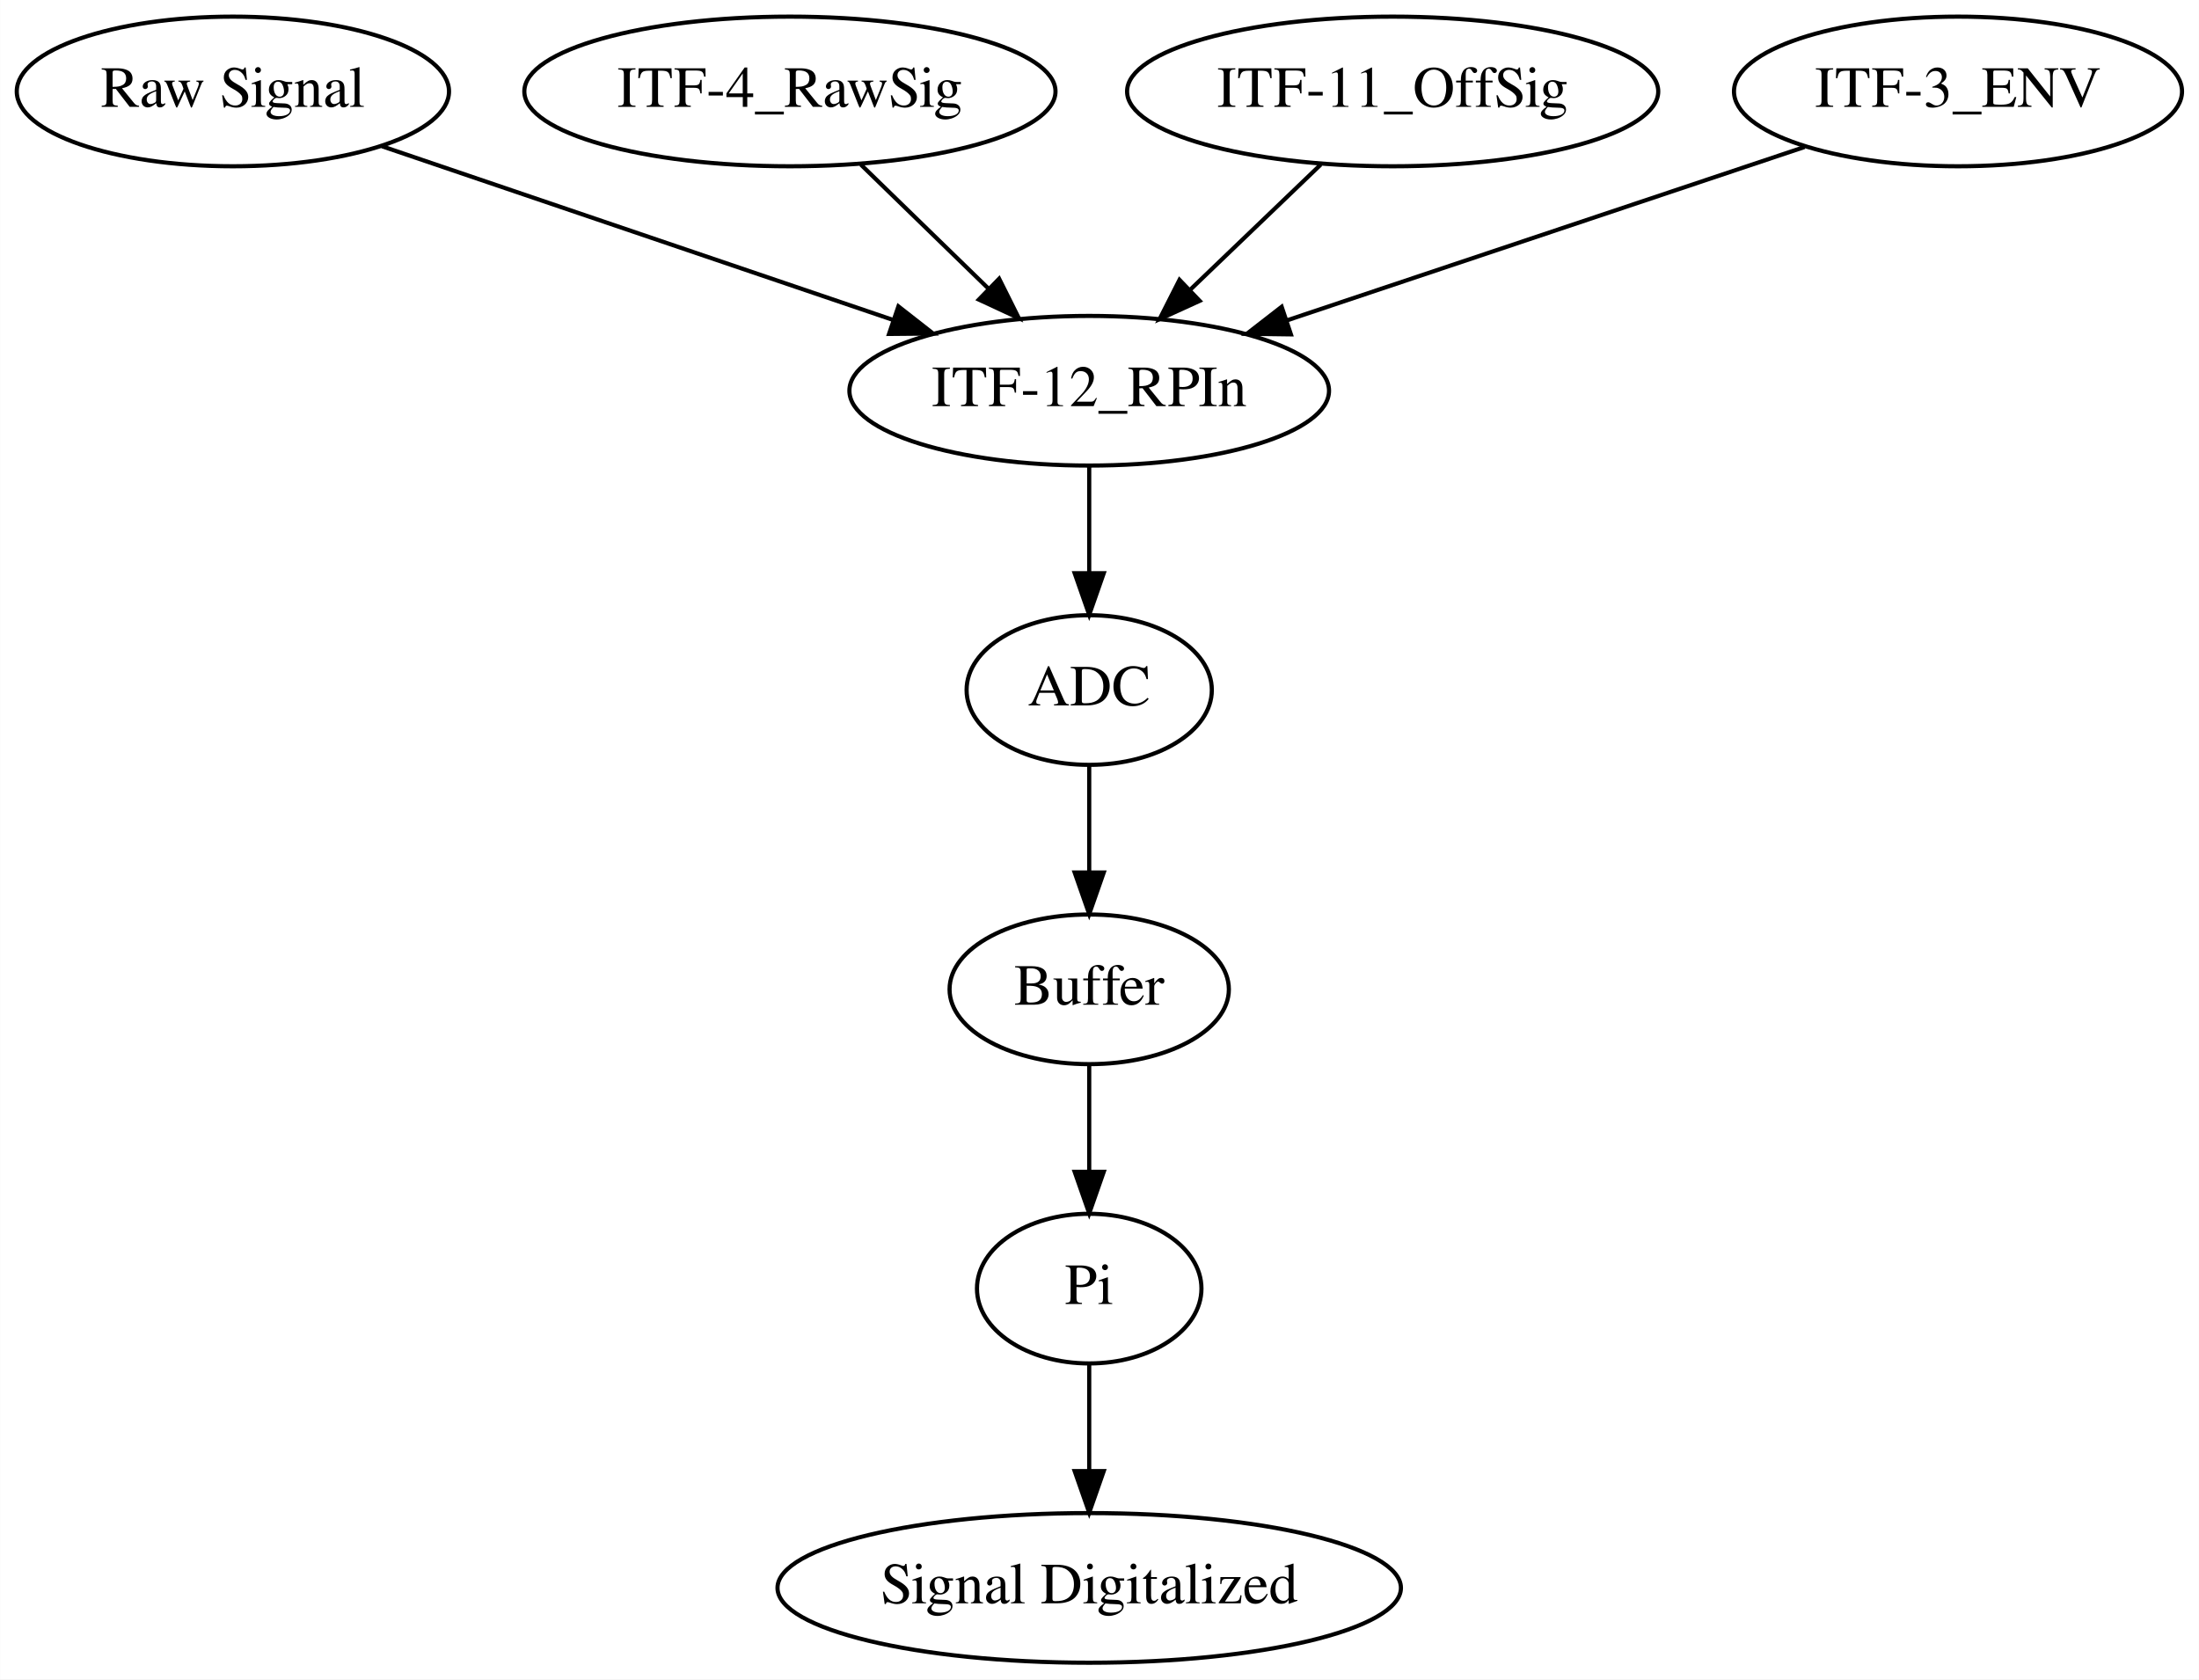
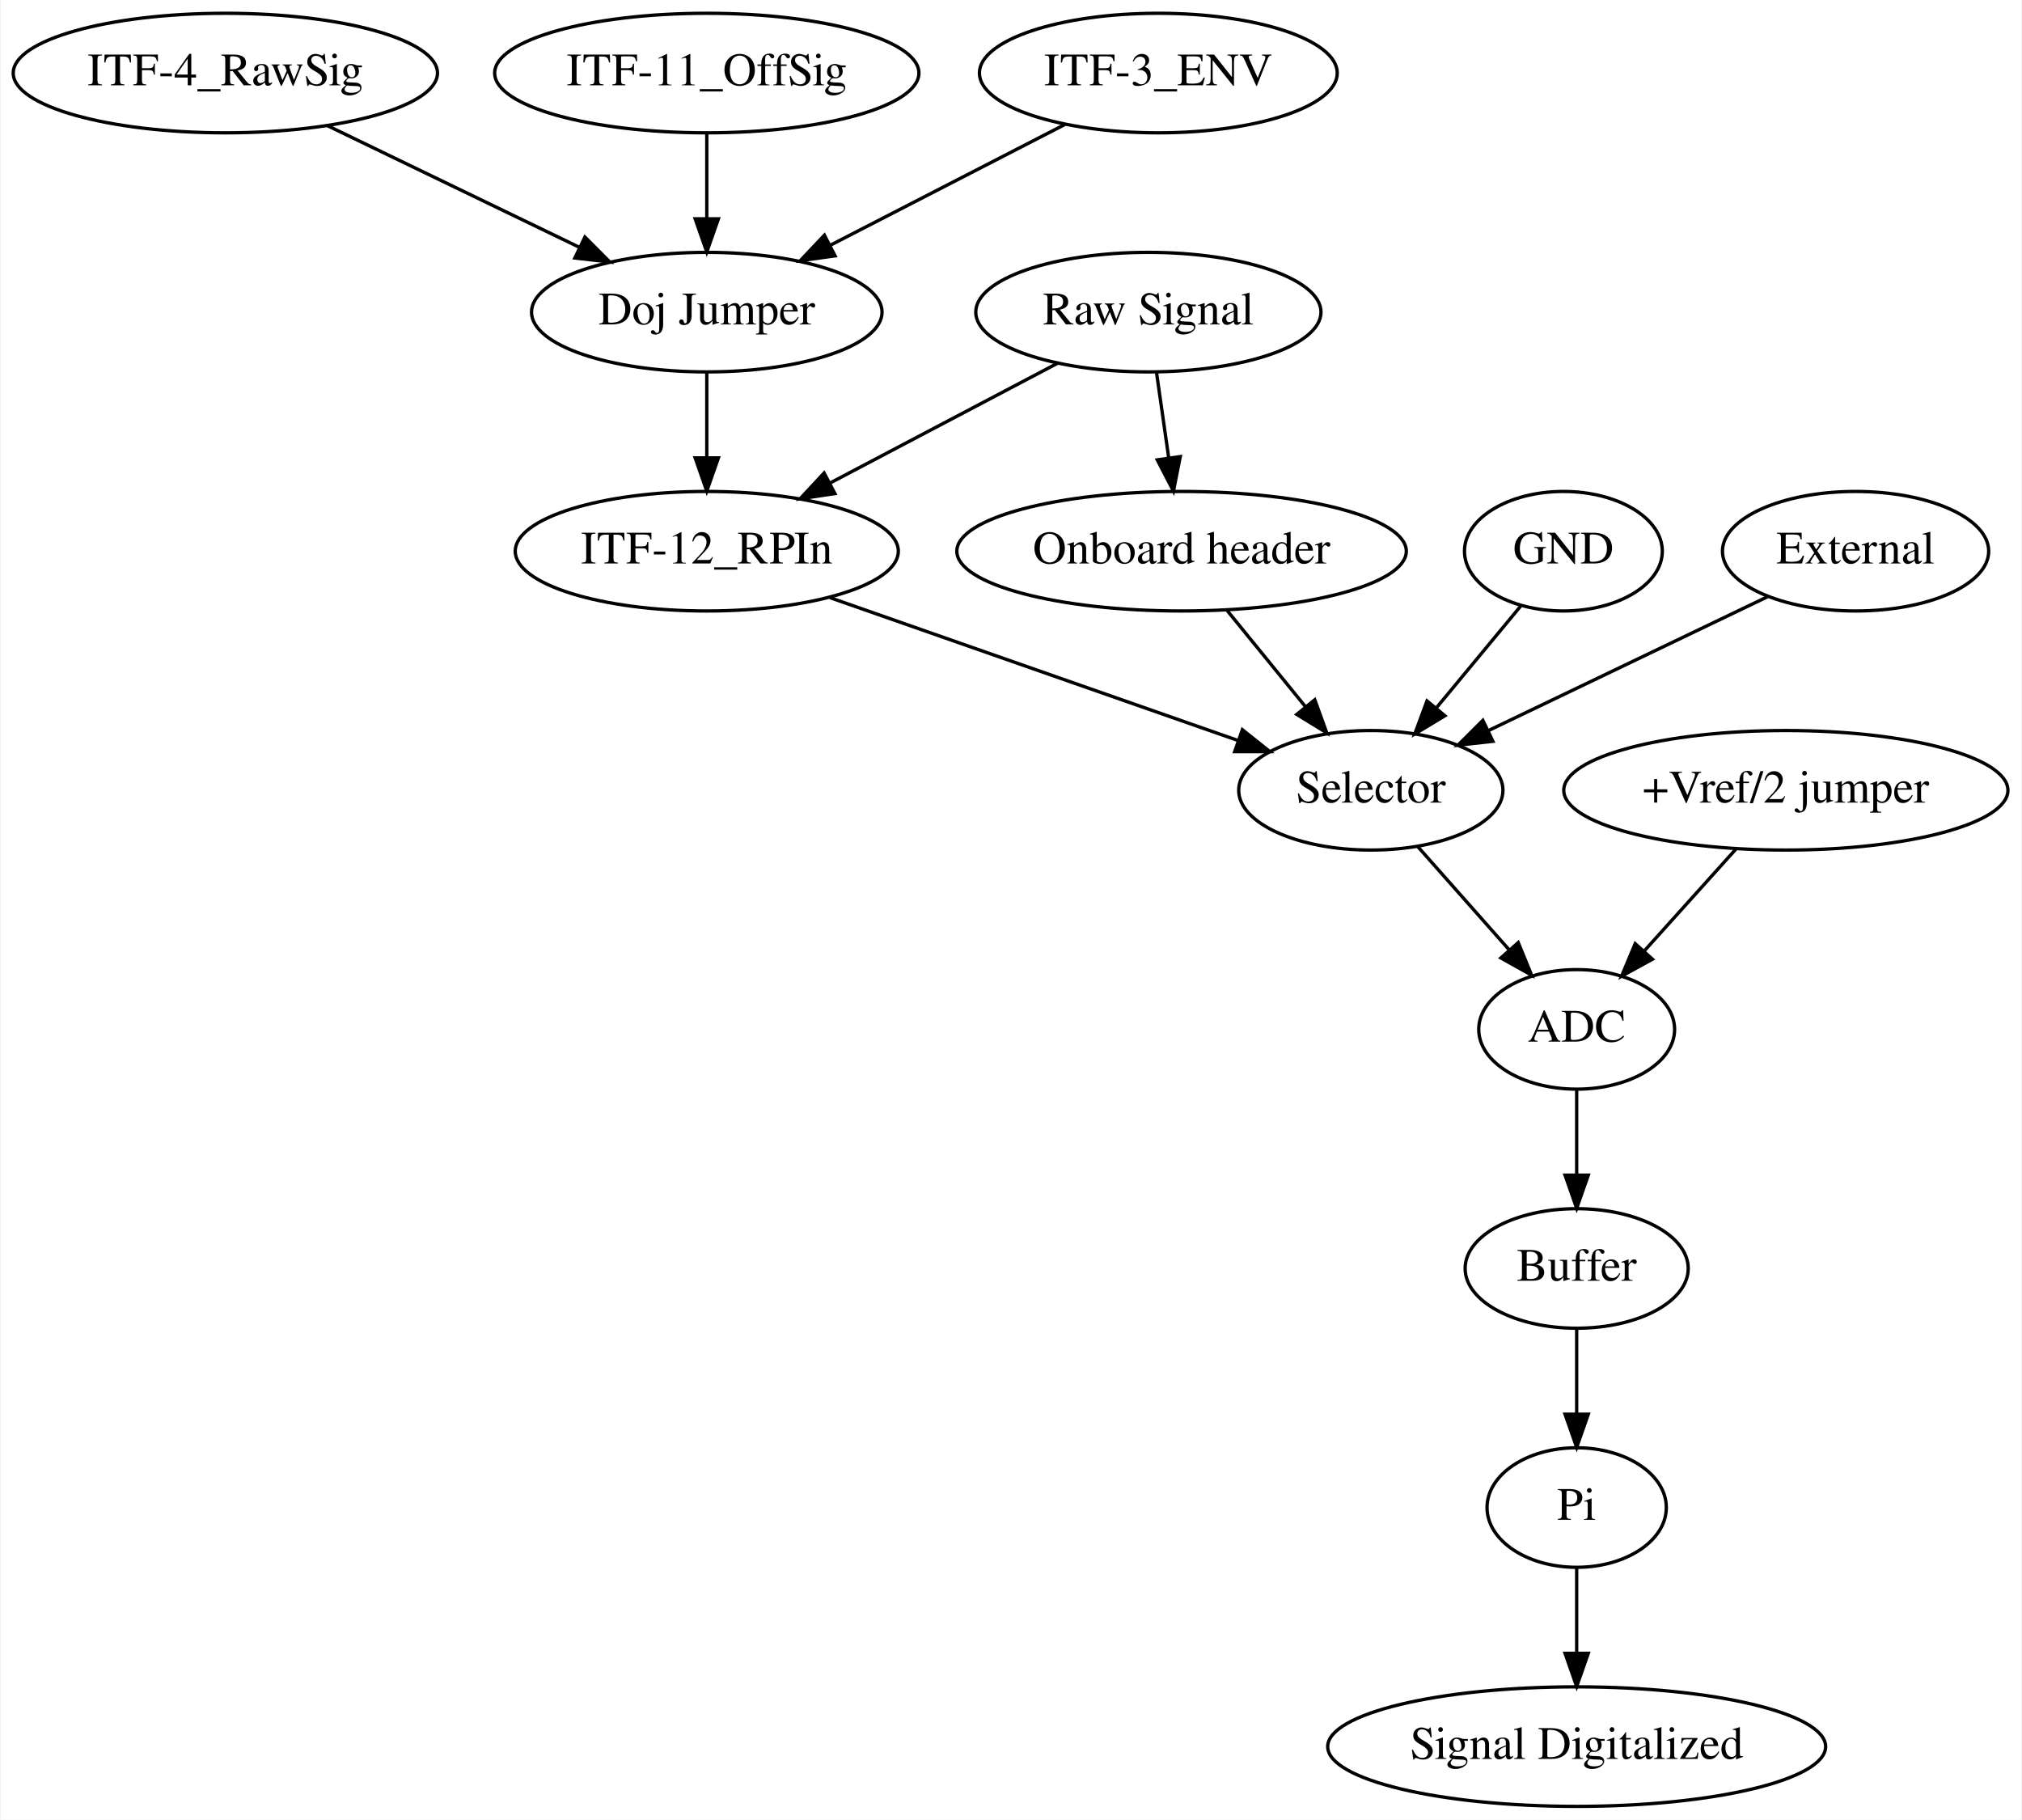
- <svg xmlns="http://www.w3.org/2000/svg" width="529pt" height="404pt" viewBox="0.00 0.00 528.94 404.00">
-   <g id="graph0" class="graph" transform="scale(1 1) rotate(0) translate(4 400)">
-     <polygon fill="white" stroke="none" points="-4,4 -4,-400 524.941,-400 524.941,4 -4,4" />
+ <svg xmlns="http://www.w3.org/2000/svg" width="609pt" height="548pt" viewBox="0.00 0.00 608.64 548.00">
+   <g id="graph0" class="graph" transform="scale(1 1) rotate(0) translate(4 544)">
+     <polygon fill="white" stroke="none" points="-4,4 -4,-544 604.638,-544 604.638,4 -4,4" />
    <g id="node1" class="node">
-       <ellipse fill="none" stroke="black" cx="51.995" cy="-378" rx="51.991" ry="18" />
-       <text text-anchor="middle" x="51.995" y="-374.3" font-family="Times,serif" font-size="14.00">Raw Signal</text>
+       <ellipse fill="none" stroke="black" cx="341.694" cy="-450" rx="51.991" ry="18" />
+       <text text-anchor="middle" x="341.694" y="-446.3" font-family="Times,serif" font-size="14.00">Raw Signal</text>
    </g>
    <g id="node2" class="node">
-       <ellipse fill="none" stroke="black" cx="257.995" cy="-306" rx="57.69" ry="18" />
-       <text text-anchor="middle" x="257.995" y="-302.3" font-family="Times,serif" font-size="14.00">ITF-12_RPIn</text>
+       <ellipse fill="none" stroke="black" cx="208.694" cy="-378" rx="57.69" ry="18" />
+       <text text-anchor="middle" x="208.694" y="-374.3" font-family="Times,serif" font-size="14.00">ITF-12_RPIn</text>
    </g>
    <g id="edge1" class="edge">
-       <path fill="none" stroke="black" d="M87.878,-364.807C121.951,-353.229 173.382,-335.752 210.771,-323.047" />
-       <polygon fill="black" stroke="black" points="212.094,-326.294 220.436,-319.763 209.842,-319.666 212.094,-326.294" />
+       <path fill="none" stroke="black" d="M314.459,-434.666C294.642,-424.236 267.579,-409.992 245.789,-398.524" />
+       <polygon fill="black" stroke="black" points="247.289,-395.358 236.81,-393.798 244.029,-401.552 247.289,-395.358" />
+     </g>
+     <g id="node8" class="node">
+       <ellipse fill="none" stroke="black" cx="351.694" cy="-378" rx="67.688" ry="18" />
+       <text text-anchor="middle" x="351.694" y="-374.3" font-family="Times,serif" font-size="14.00">Onboard header</text>
+     </g>
+     <g id="edge7" class="edge">
+       <path fill="none" stroke="black" d="M344.166,-431.697C345.268,-423.983 346.593,-414.712 347.821,-406.112" />
+       <polygon fill="black" stroke="black" points="351.301,-406.499 349.251,-396.104 344.372,-405.509 351.301,-406.499" />
    </g>
    <g id="node3" class="node">
-       <ellipse fill="none" stroke="black" cx="257.995" cy="-234" rx="29.497" ry="18" />
-       <text text-anchor="middle" x="257.995" y="-230.3" font-family="Times,serif" font-size="14.00">ADC</text>
+       <ellipse fill="none" stroke="black" cx="408.694" cy="-306" rx="39.794" ry="18" />
+       <text text-anchor="middle" x="408.694" y="-302.3" font-family="Times,serif" font-size="14.00">Selector</text>
    </g>
    <g id="edge2" class="edge">
-       <path fill="none" stroke="black" d="M257.995,-287.697C257.995,-279.983 257.995,-270.712 257.995,-262.112" />
-       <polygon fill="black" stroke="black" points="261.495,-262.104 257.995,-252.104 254.495,-262.104 261.495,-262.104" />
+       <path fill="none" stroke="black" d="M245.844,-363.998C280.745,-351.782 332.823,-333.555 368.64,-321.019" />
+       <polygon fill="black" stroke="black" points="370.001,-324.251 378.283,-317.644 367.688,-317.644 370.001,-324.251" />
    </g>
    <g id="node4" class="node">
-       <ellipse fill="none" stroke="black" cx="257.995" cy="-162" rx="33.595" ry="18" />
-       <text text-anchor="middle" x="257.995" y="-158.3" font-family="Times,serif" font-size="14.00">Buffer</text>
+       <ellipse fill="none" stroke="black" cx="470.694" cy="-234" rx="29.497" ry="18" />
+       <text text-anchor="middle" x="470.694" y="-230.3" font-family="Times,serif" font-size="14.00">ADC</text>
    </g>
    <g id="edge3" class="edge">
-       <path fill="none" stroke="black" d="M257.995,-215.697C257.995,-207.983 257.995,-198.712 257.995,-190.112" />
-       <polygon fill="black" stroke="black" points="261.495,-190.104 257.995,-180.104 254.495,-190.104 261.495,-190.104" />
+       <path fill="none" stroke="black" d="M422.763,-289.116C430.882,-279.949 441.237,-268.259 450.242,-258.091" />
+       <polygon fill="black" stroke="black" points="453.097,-260.147 457.107,-250.34 447.857,-255.505 453.097,-260.147" />
    </g>
    <g id="node5" class="node">
-       <ellipse fill="none" stroke="black" cx="257.995" cy="-90" rx="27" ry="18" />
-       <text text-anchor="middle" x="257.995" y="-86.3" font-family="Times,serif" font-size="14.00">Pi</text>
+       <ellipse fill="none" stroke="black" cx="470.694" cy="-162" rx="33.595" ry="18" />
+       <text text-anchor="middle" x="470.694" y="-158.3" font-family="Times,serif" font-size="14.00">Buffer</text>
    </g>
    <g id="edge4" class="edge">
-       <path fill="none" stroke="black" d="M257.995,-143.697C257.995,-135.983 257.995,-126.712 257.995,-118.112" />
-       <polygon fill="black" stroke="black" points="261.495,-118.104 257.995,-108.104 254.495,-118.104 261.495,-118.104" />
+       <path fill="none" stroke="black" d="M470.694,-215.697C470.694,-207.983 470.694,-198.712 470.694,-190.112" />
+       <polygon fill="black" stroke="black" points="474.194,-190.104 470.694,-180.104 467.194,-190.104 474.194,-190.104" />
    </g>
    <g id="node6" class="node">
-       <ellipse fill="none" stroke="black" cx="257.995" cy="-18" rx="74.987" ry="18" />
-       <text text-anchor="middle" x="257.995" y="-14.3" font-family="Times,serif" font-size="14.00">Signal Digitalized</text>
+       <ellipse fill="none" stroke="black" cx="470.694" cy="-90" rx="27" ry="18" />
+       <text text-anchor="middle" x="470.694" y="-86.3" font-family="Times,serif" font-size="14.00">Pi</text>
    </g>
    <g id="edge5" class="edge">
-       <path fill="none" stroke="black" d="M257.995,-71.697C257.995,-63.983 257.995,-54.712 257.995,-46.112" />
-       <polygon fill="black" stroke="black" points="261.495,-46.104 257.995,-36.104 254.495,-46.104 261.495,-46.104" />
+       <path fill="none" stroke="black" d="M470.694,-143.697C470.694,-135.983 470.694,-126.712 470.694,-118.112" />
+       <polygon fill="black" stroke="black" points="474.194,-118.104 470.694,-108.104 467.194,-118.104 474.194,-118.104" />
    </g>
    <g id="node7" class="node">
-       <ellipse fill="none" stroke="black" cx="185.995" cy="-378" rx="63.889" ry="18" />
-       <text text-anchor="middle" x="185.995" y="-374.3" font-family="Times,serif" font-size="14.00">ITF-4_RawSig</text>
+       <ellipse fill="none" stroke="black" cx="470.694" cy="-18" rx="74.987" ry="18" />
+       <text text-anchor="middle" x="470.694" y="-14.3" font-family="Times,serif" font-size="14.00">Signal Digitalized</text>
    </g>
    <g id="edge6" class="edge">
-       <path fill="none" stroke="black" d="M203.058,-360.411C212.204,-351.519 223.63,-340.411 233.689,-330.631" />
-       <polygon fill="black" stroke="black" points="236.325,-332.95 241.055,-323.47 231.445,-327.931 236.325,-332.95" />
+       <path fill="none" stroke="black" d="M470.694,-71.697C470.694,-63.983 470.694,-54.712 470.694,-46.112" />
+       <polygon fill="black" stroke="black" points="474.194,-46.104 470.694,-36.104 467.194,-46.104 474.194,-46.104" />
    </g>
-     <g id="node8" class="node">
-       <ellipse fill="none" stroke="black" cx="330.995" cy="-378" rx="63.889" ry="18" />
-       <text text-anchor="middle" x="330.995" y="-374.3" font-family="Times,serif" font-size="14.00">ITF-11_OffSig</text>
-     </g>
-     <g id="edge7" class="edge">
-       <path fill="none" stroke="black" d="M313.695,-360.411C304.355,-351.455 292.67,-340.25 282.418,-330.419" />
-       <polygon fill="black" stroke="black" points="284.56,-327.623 274.919,-323.228 279.715,-332.676 284.56,-327.623" />
+     <g id="edge8" class="edge">
+       <path fill="none" stroke="black" d="M365.492,-360.055C372.526,-351.418 381.204,-340.76 388.933,-331.268" />
+       <polygon fill="black" stroke="black" points="391.816,-333.271 395.416,-323.307 386.387,-328.851 391.816,-333.271" />
    </g>
    <g id="node9" class="node">
-       <ellipse fill="none" stroke="black" cx="466.995" cy="-378" rx="53.891" ry="18" />
-       <text text-anchor="middle" x="466.995" y="-374.3" font-family="Times,serif" font-size="14.00">ITF-3_ENV</text>
+       <ellipse fill="none" stroke="black" cx="533.694" cy="-306" rx="66.888" ry="18" />
+       <text text-anchor="middle" x="533.694" y="-302.3" font-family="Times,serif" font-size="14.00">+Vref/2 jumper</text>
    </g>
-     <g id="edge8" class="edge">
-       <path fill="none" stroke="black" d="M430.111,-364.647C395.473,-353.045 343.464,-335.626 305.686,-322.973" />
-       <polygon fill="black" stroke="black" points="306.515,-319.56 295.921,-319.702 304.292,-326.197 306.515,-319.56" />
+     <g id="edge9" class="edge">
+       <path fill="none" stroke="black" d="M518.764,-288.411C510.495,-279.223 500.097,-267.67 491.088,-257.66" />
+       <polygon fill="black" stroke="black" points="493.52,-255.13 484.229,-250.038 488.317,-259.813 493.52,-255.13" />
+     </g>
+     <g id="node10" class="node">
+       <ellipse fill="none" stroke="black" cx="466.694" cy="-378" rx="29.795" ry="18" />
+       <text text-anchor="middle" x="466.694" y="-374.3" font-family="Times,serif" font-size="14.00">GND</text>
+     </g>
+     <g id="edge10" class="edge">
+       <path fill="none" stroke="black" d="M453.822,-361.465C446.343,-352.439 436.766,-340.88 428.36,-330.735" />
+       <polygon fill="black" stroke="black" points="431.008,-328.444 421.933,-322.977 425.618,-332.91 431.008,-328.444" />
+     </g>
+     <g id="node11" class="node">
+       <ellipse fill="none" stroke="black" cx="554.694" cy="-378" rx="40.094" ry="18" />
+       <text text-anchor="middle" x="554.694" y="-374.3" font-family="Times,serif" font-size="14.00">External</text>
+     </g>
+     <g id="edge11" class="edge">
+       <path fill="none" stroke="black" d="M528.255,-364.324C504.689,-353.025 470.012,-336.399 444.065,-323.959" />
+       <polygon fill="black" stroke="black" points="445.467,-320.75 434.937,-319.582 442.441,-327.062 445.467,-320.75" />
+     </g>
+     <g id="node12" class="node">
+       <ellipse fill="none" stroke="black" cx="63.694" cy="-522" rx="63.889" ry="18" />
+       <text text-anchor="middle" x="63.694" y="-518.3" font-family="Times,serif" font-size="14.00">ITF-4_RawSig</text>
+     </g>
+     <g id="node13" class="node">
+       <ellipse fill="none" stroke="black" cx="208.694" cy="-450" rx="52.791" ry="18" />
+       <text text-anchor="middle" x="208.694" y="-446.3" font-family="Times,serif" font-size="14.00">Doj Jumper</text>
+     </g>
+     <g id="edge12" class="edge">
+       <path fill="none" stroke="black" d="M94.445,-506.155C116.609,-495.455 146.669,-480.943 170.392,-469.491" />
+       <polygon fill="black" stroke="black" points="171.988,-472.607 179.471,-465.108 168.944,-466.303 171.988,-472.607" />
+     </g>
+     <g id="edge13" class="edge">
+       <path fill="none" stroke="black" d="M208.694,-431.697C208.694,-423.983 208.694,-414.712 208.694,-406.112" />
+       <polygon fill="black" stroke="black" points="212.194,-406.104 208.694,-396.104 205.194,-406.104 212.194,-406.104" />
+     </g>
+     <g id="node14" class="node">
+       <ellipse fill="none" stroke="black" cx="208.694" cy="-522" rx="63.889" ry="18" />
+       <text text-anchor="middle" x="208.694" y="-518.3" font-family="Times,serif" font-size="14.00">ITF-11_OffSig</text>
+     </g>
+     <g id="edge14" class="edge">
+       <path fill="none" stroke="black" d="M208.694,-503.697C208.694,-495.983 208.694,-486.712 208.694,-478.112" />
+       <polygon fill="black" stroke="black" points="212.194,-478.104 208.694,-468.104 205.194,-478.104 212.194,-478.104" />
+     </g>
+     <g id="node15" class="node">
+       <ellipse fill="none" stroke="black" cx="344.694" cy="-522" rx="53.891" ry="18" />
+       <text text-anchor="middle" x="344.694" y="-518.3" font-family="Times,serif" font-size="14.00">ITF-3_ENV</text>
+     </g>
+     <g id="edge15" class="edge">
+       <path fill="none" stroke="black" d="M316.515,-506.496C296.092,-495.984 268.269,-481.663 246.002,-470.203" />
+       <polygon fill="black" stroke="black" points="247.331,-466.95 236.838,-465.485 244.127,-473.174 247.331,-466.95" />
    </g>
  </g>
</svg>
